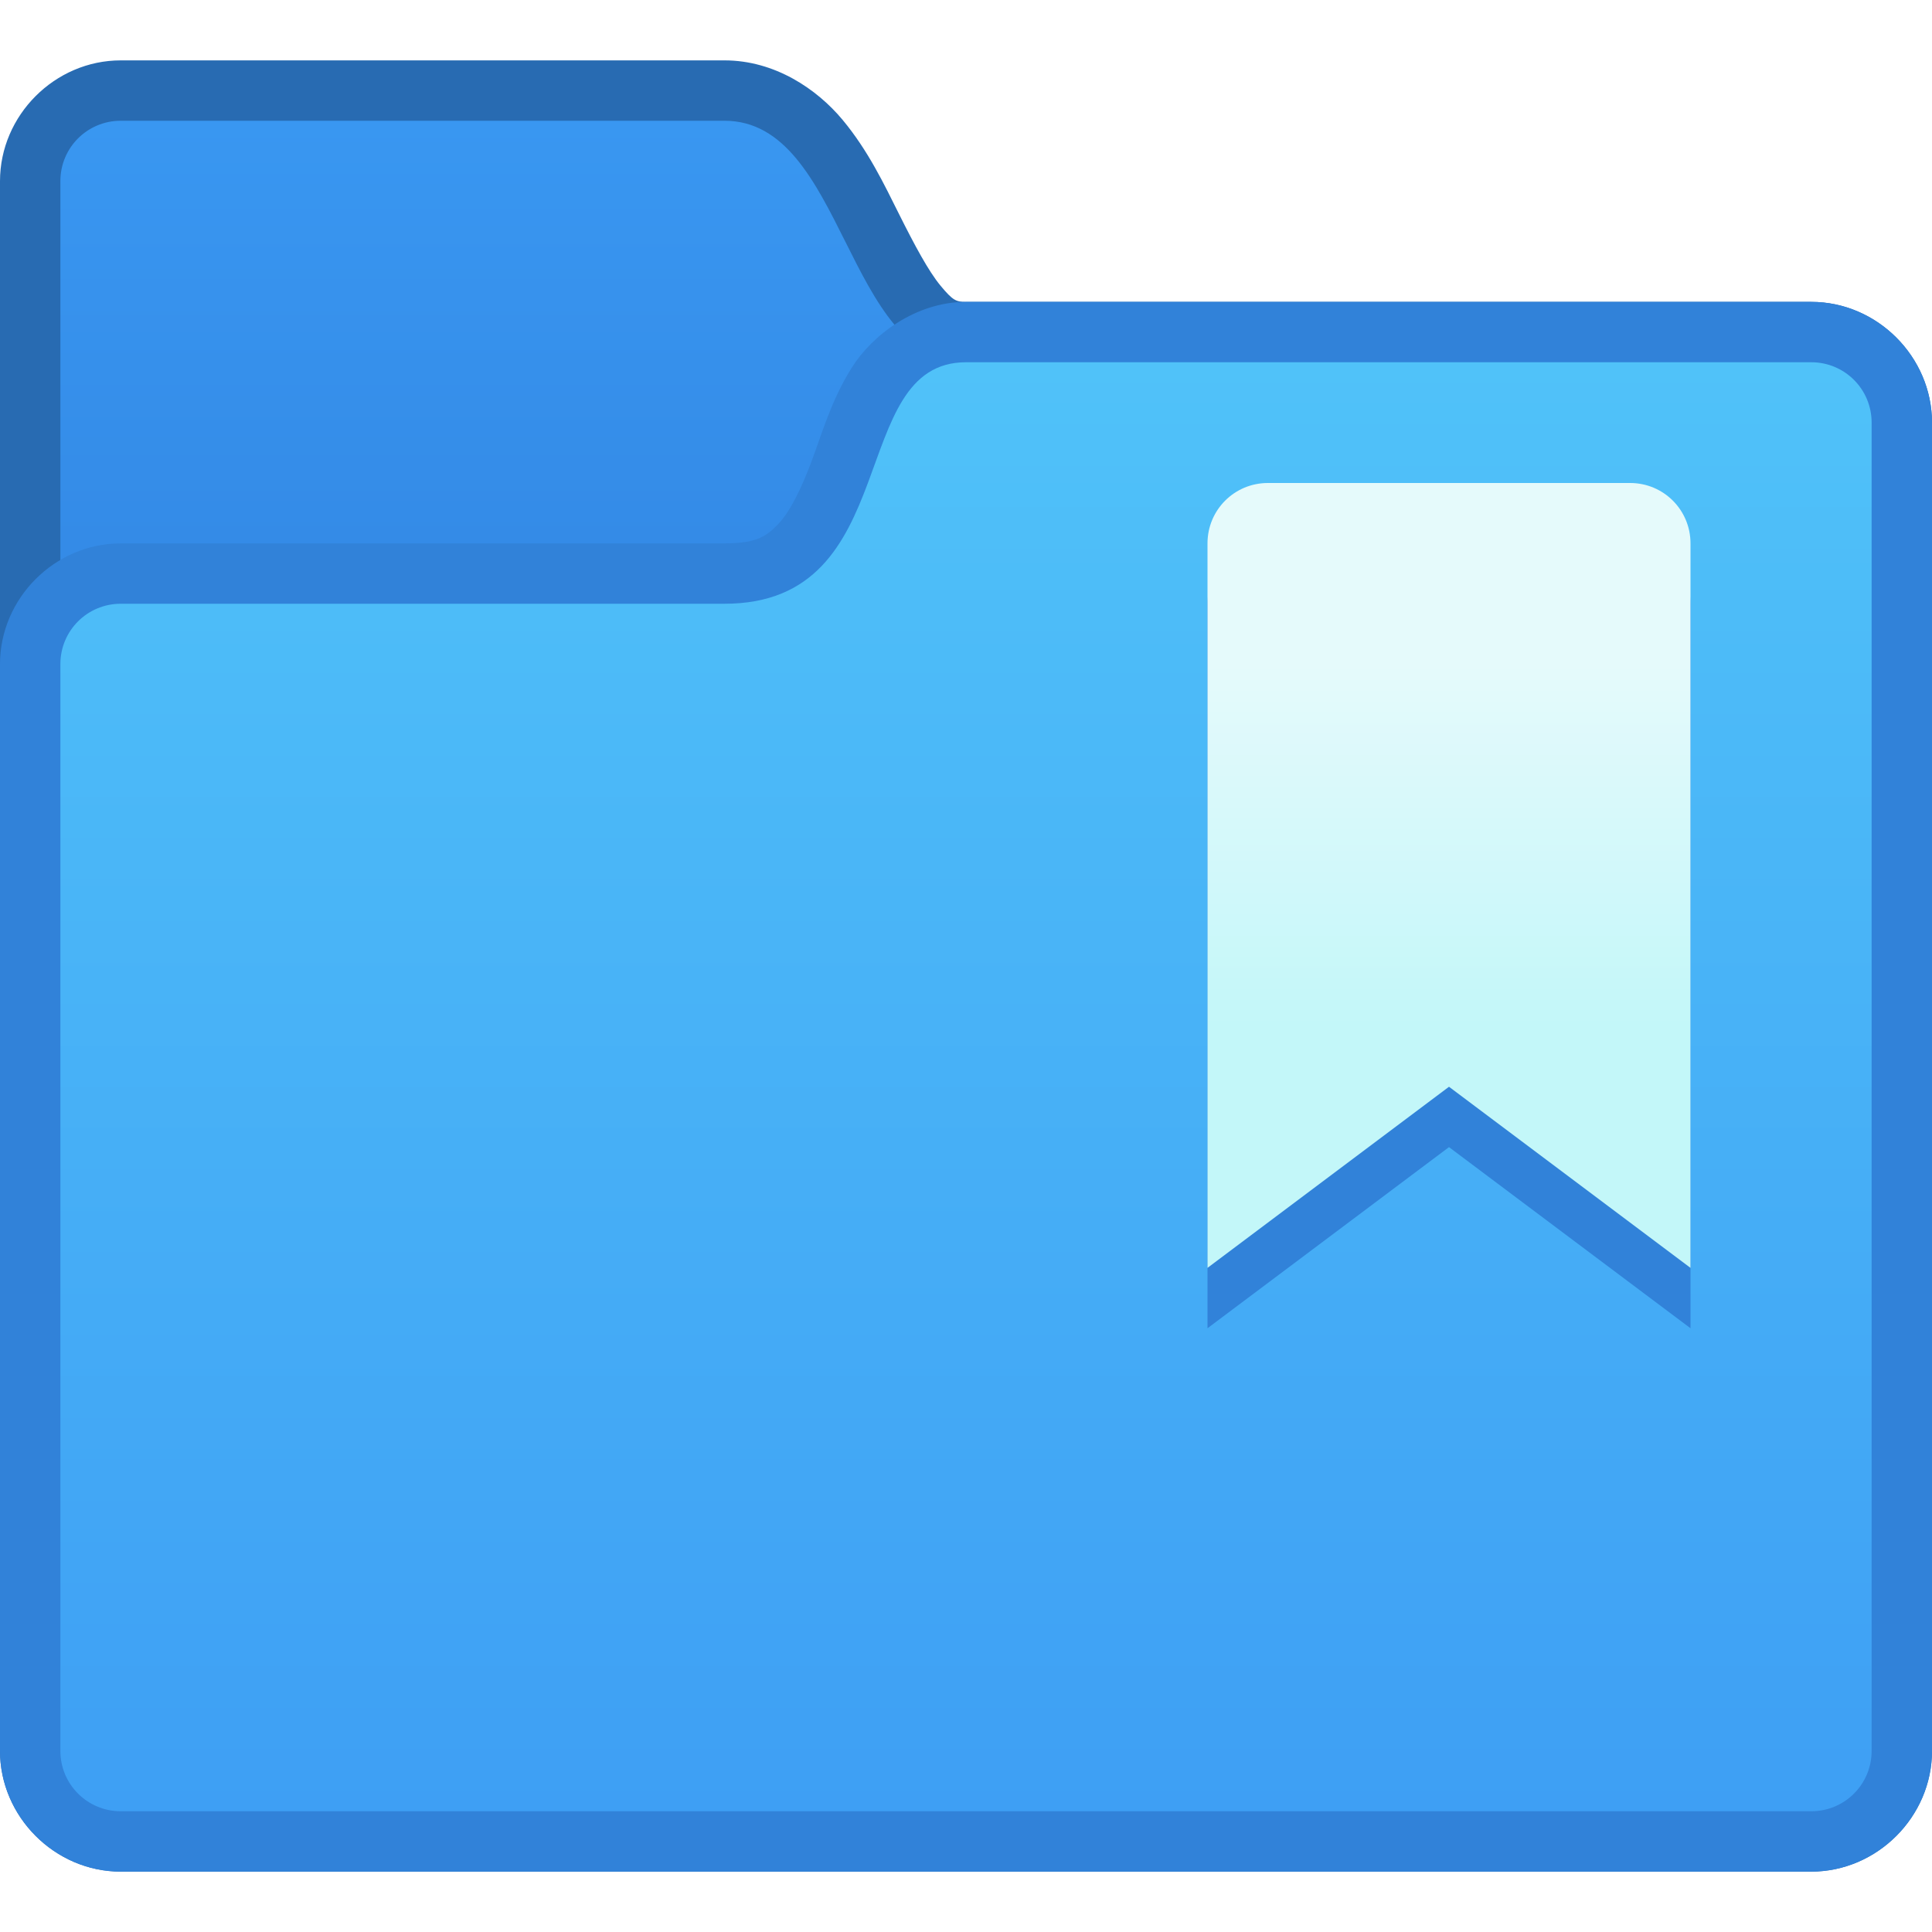
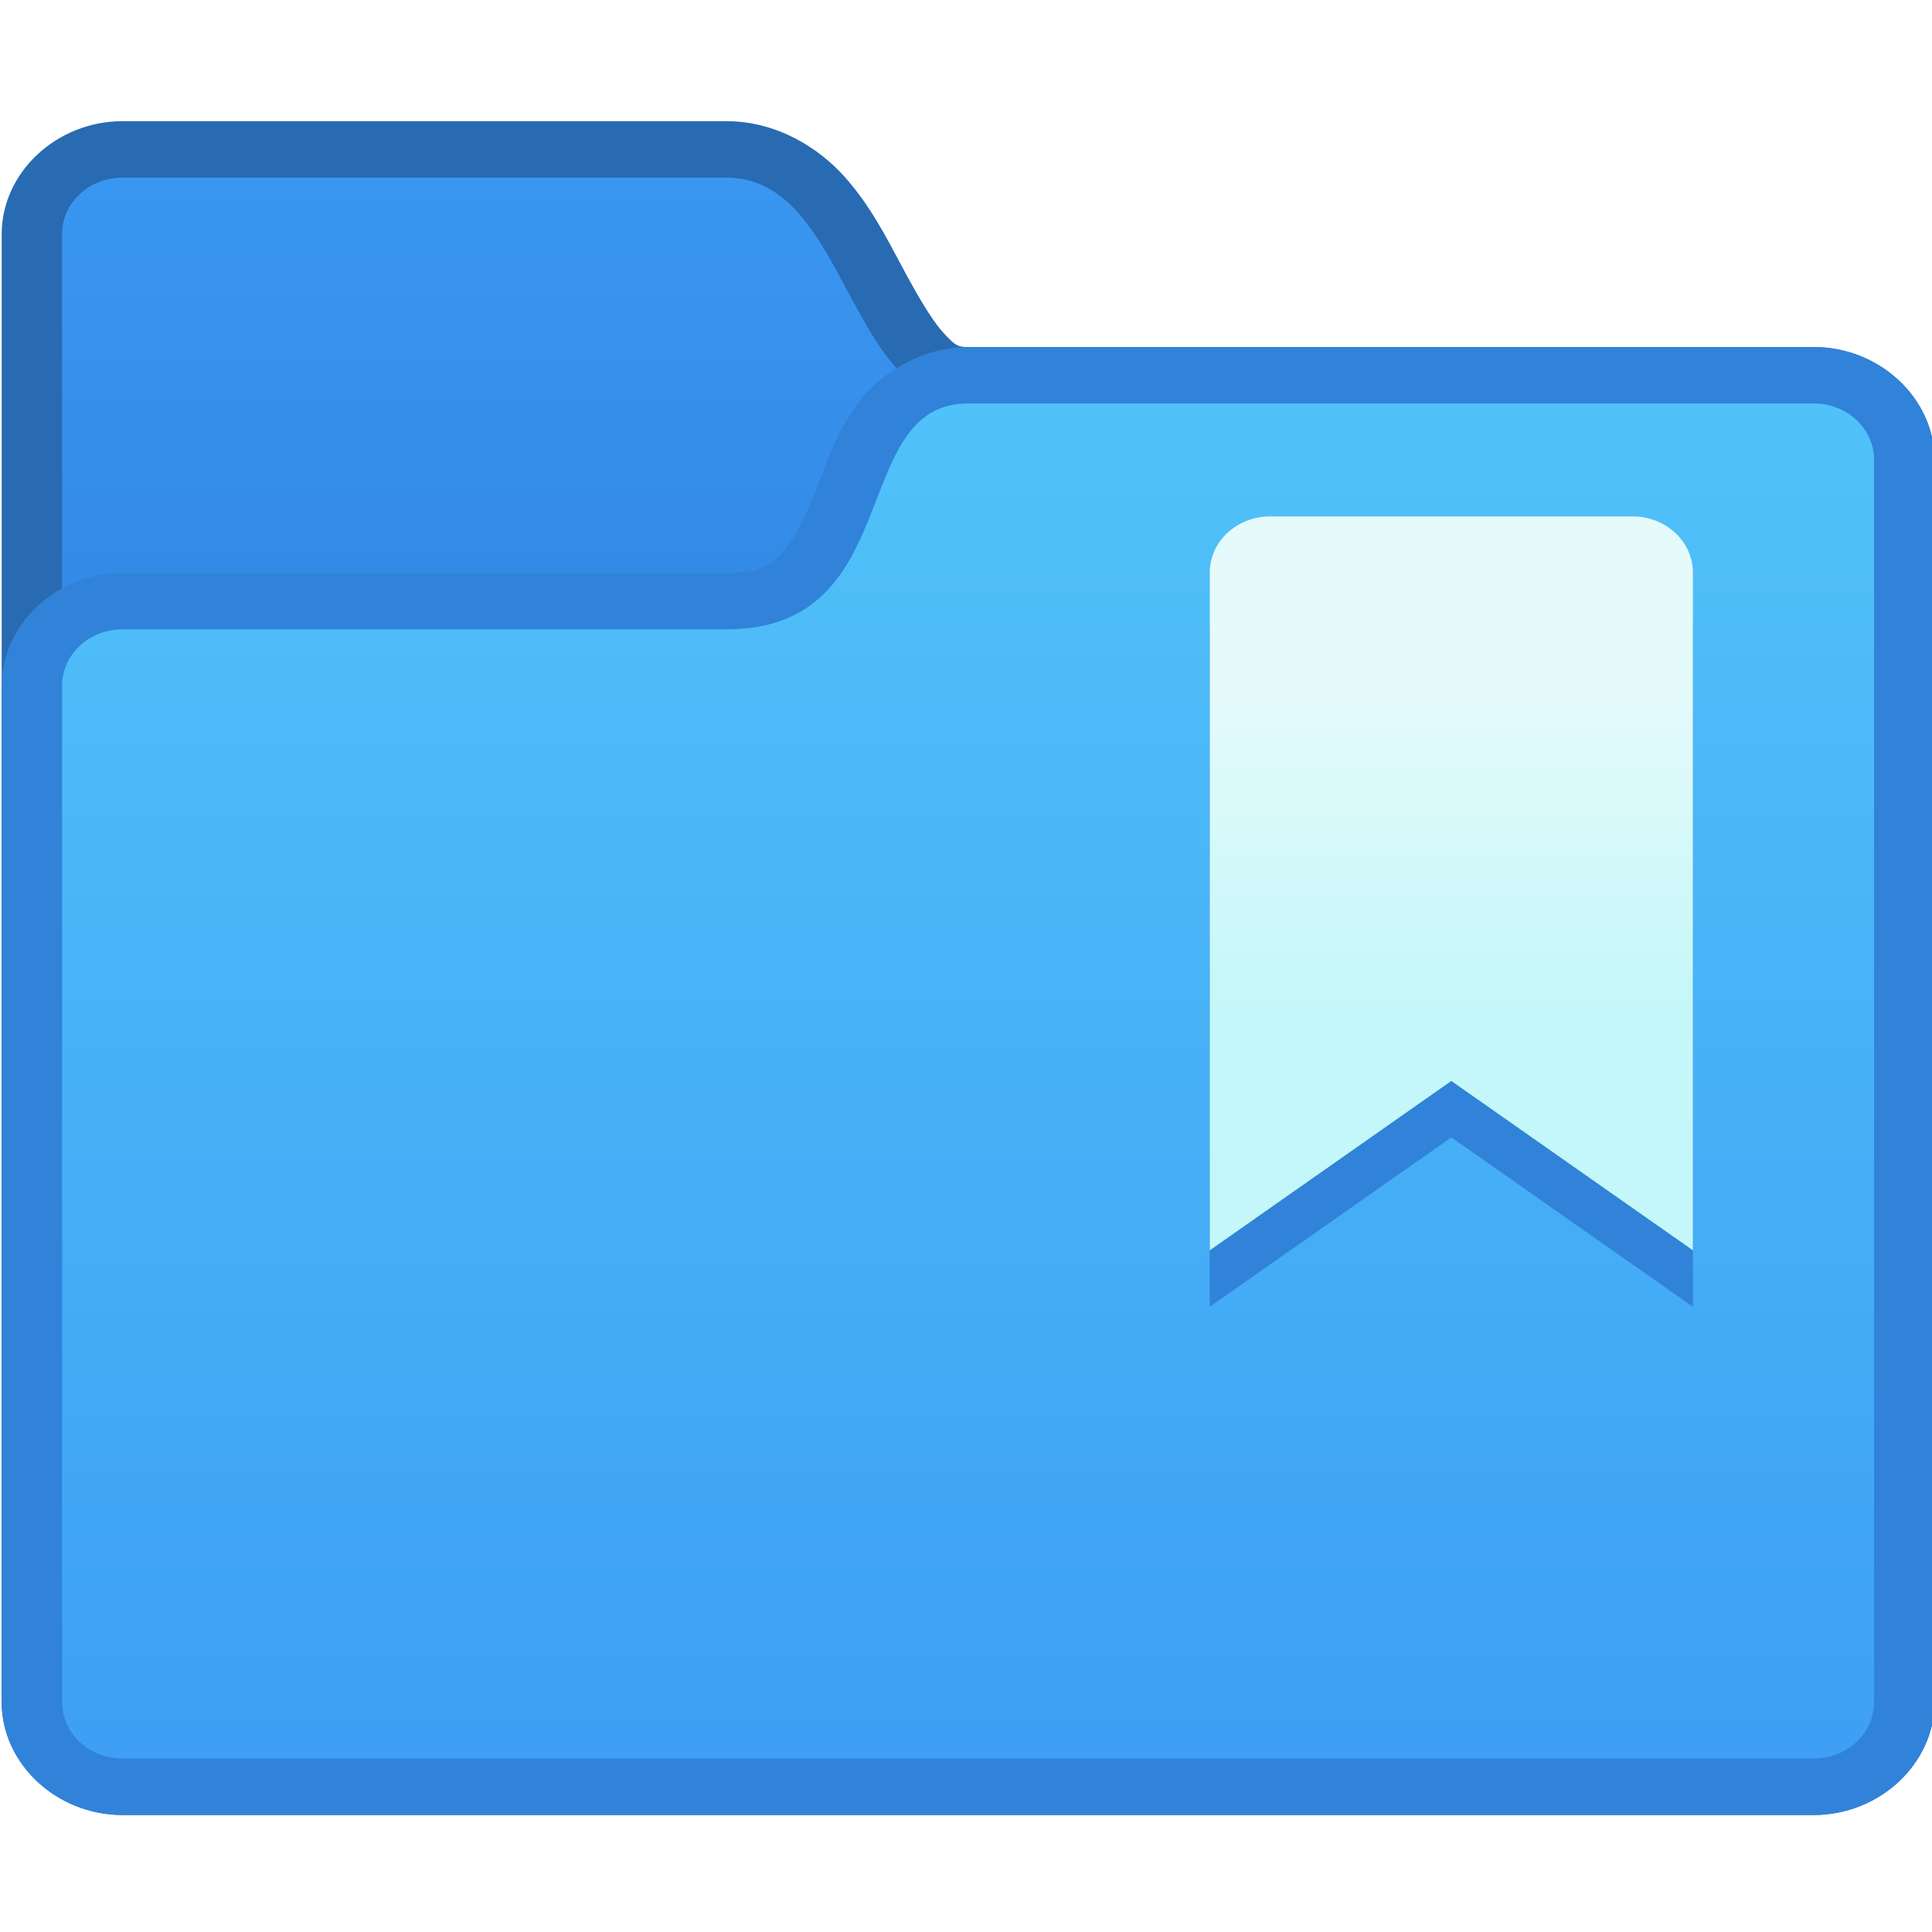
- <svg xmlns="http://www.w3.org/2000/svg" xmlns:xlink="http://www.w3.org/1999/xlink" width="32" height="32" viewBox="0 0 32 32" version="1.1" id="svg8">
+ <svg xmlns="http://www.w3.org/2000/svg" xmlns:xlink="http://www.w3.org/1999/xlink" width="24" height="24" viewBox="0 0 24 24" version="1.1" id="svg8">
  <defs id="defs2">
-     <linearGradient gradientTransform="matrix(3.779527,0,0,3.779527,-0.6249989,-811.2804)" xlink:href="#linearGradient4547" id="linearGradient4571" x1="7.574" y1="293.669" x2="7.574" y2="292.082" gradientUnits="userSpaceOnUse" />
+     <linearGradient gradientTransform="matrix(2.835878,0,0,2.650855,0.5505132,-484.0968)" xlink:href="#linearGradient4547" id="linearGradient4571" x1="7.574" y1="293.669" x2="7.574" y2="292.082" gradientUnits="userSpaceOnUse" />
    <linearGradient id="linearGradient4547">
      <stop id="stop4543" offset="0" style="stop-color:#c3f7f9;stop-opacity:1" />
      <stop id="stop4545" offset="1" style="stop-color:#e5fafb;stop-opacity:1" />
    </linearGradient>
    <linearGradient id="linearGradient10231">
      <stop style="stop-color:#3e9ff4;stop-opacity:1" offset="0" id="stop10227" />
      <stop style="stop-color:#50c2f9;stop-opacity:1" offset="1" id="stop10229" />
    </linearGradient>
    <linearGradient id="linearGradient10239">
      <stop style="stop-color:#348be7;stop-opacity:1" offset="0" id="stop10235" />
      <stop style="stop-color:#3997f1;stop-opacity:1" offset="1" id="stop10237" />
    </linearGradient>
    <linearGradient xlink:href="#linearGradient10239" id="linearGradient1160" x1="8" y1="295.65" x2="8" y2="288.65" gradientUnits="userSpaceOnUse" />
    <linearGradient xlink:href="#linearGradient10231" id="linearGradient1351" x1="22" y1="287.65" x2="22" y2="263.65" gradientUnits="userSpaceOnUse" />
  </defs>
  <g id="layer1" transform="translate(0,-282.65)">
-     <g id="g1781" transform="translate(-4,24.99999)">
+     <g id="g1781" transform="matrix(0.750326,0,0,0.701372,-2.980534,102.7455)">
      <g transform="translate(44.75394,5.630845)" id="layer1-0-6" style="stroke:#3ba0f3;stroke-width:2;stroke-linecap:round;stroke-linejoin:round;stroke-miterlimit:4;stroke-dasharray:none;stroke-opacity:1">
        <g transform="translate(-40.75394,-34.63084)" id="g6719-0" style="stroke:#3ba0f3;stroke-width:2;stroke-linecap:round;stroke-linejoin:round;stroke-miterlimit:4;stroke-dasharray:none;stroke-opacity:1">
          <path style="color:#000000;font-style:normal;font-variant:normal;font-weight:normal;font-stretch:normal;font-size:medium;line-height:normal;font-family:sans-serif;font-variant-ligatures:normal;font-variant-position:normal;font-variant-caps:normal;font-variant-numeric:normal;font-variant-alternates:normal;font-feature-settings:normal;text-indent:0;text-align:start;text-decoration:none;text-decoration-line:none;text-decoration-style:solid;text-decoration-color:#000000;letter-spacing:normal;word-spacing:normal;text-transform:none;writing-mode:lr-tb;direction:ltr;text-orientation:mixed;dominant-baseline:auto;baseline-shift:baseline;text-anchor:start;white-space:normal;shape-padding:0;clip-rule:nonzero;display:inline;overflow:visible;visibility:visible;opacity:1;isolation:auto;mix-blend-mode:normal;color-interpolation:sRGB;color-interpolation-filters:linearRGB;solid-color:#000000;solid-opacity:1;vector-effect:none;fill:#286bb2;fill-opacity:1;fill-rule:nonzero;stroke:none;stroke-width:2;stroke-linecap:round;stroke-linejoin:round;stroke-miterlimit:4;stroke-dasharray:none;stroke-dashoffset:0;stroke-opacity:1;color-rendering:auto;image-rendering:auto;shape-rendering:auto;text-rendering:auto;enable-background:accumulate" d="m -26,-23 c -1.091,0 -2,0.909 -2,2 V 5 c 0,1.091 0.909,2 2,2 H 2 C 3.091,7 4,6.091 4,5 v -22 c 0,-1.091 -0.909,-2 -2,-2 h -14 c -0.167,0 -0.219,-0.025 -0.42,-0.266 -0.201,-0.241 -0.436,-0.682 -0.686,-1.182 -0.25,-0.5 -0.515,-1.059 -0.939,-1.568 C -14.469,-22.525 -15.167,-23 -16,-23 Z" transform="translate(28,310.65)" id="path1151" />
        </g>
      </g>
      <g transform="translate(44.75394,5.630845)" id="layer1-0" style="fill:#92ceff;fill-opacity:1;stroke-width:2;stroke-miterlimit:4;stroke-dasharray:none">
        <g transform="translate(-40.75394,-34.63084)" id="g6719" style="fill:#7081a0;fill-opacity:1;stroke-width:2;stroke-miterlimit:4;stroke-dasharray:none">
          <path d="M 2,288.65 C 1.446,288.65 1,289.096 1,289.65 V 315.65 c 0,0.554 0.446,1 1,1 H 30 C 30.554,316.65 31,316.204 31,315.65 V 293.65 C 31,293.096 30.554,292.65 30,292.65 L 16,292.65 c -2,0 -2,-4 -4,-4 z" id="path13-6-3-1-3-0-7-7-3" style="fill:url(#linearGradient1160);fill-opacity:1;stroke-width:2;stroke-miterlimit:4;stroke-dasharray:none" />
        </g>
      </g>
      <g id="g999" transform="matrix(-1,0,0,1,-16,6)">
        <g style="stroke:#3ba0f3;stroke-width:2;stroke-linecap:round;stroke-linejoin:round;stroke-miterlimit:4;stroke-dasharray:none;stroke-opacity:1" id="layer1-0-6-2" transform="translate(-11.24606,-0.3691551)">
          <g style="stroke:#3ba0f3;stroke-width:2;stroke-linecap:round;stroke-linejoin:round;stroke-miterlimit:4;stroke-dasharray:none;stroke-opacity:1" id="g6719-0-6" transform="translate(-40.75394,-34.63084)" />
        </g>
        <g style="fill:#92ceff;fill-opacity:1;stroke-width:2;stroke-miterlimit:4;stroke-dasharray:none" id="layer1-0-8" transform="translate(-11.24606,-0.3691551)">
          <g style="fill:#92ceff;fill-opacity:1;stroke-width:2;stroke-miterlimit:4;stroke-dasharray:none" id="g6719-7" transform="translate(-40.75394,-34.63084)">
            <path style="color:#000000;font-style:normal;font-variant:normal;font-weight:normal;font-stretch:normal;font-size:medium;line-height:normal;font-family:sans-serif;font-variant-ligatures:normal;font-variant-position:normal;font-variant-caps:normal;font-variant-numeric:normal;font-variant-alternates:normal;font-feature-settings:normal;text-indent:0;text-align:start;text-decoration:none;text-decoration-line:none;text-decoration-style:solid;text-decoration-color:#000000;letter-spacing:normal;word-spacing:normal;text-transform:none;writing-mode:lr-tb;direction:ltr;text-orientation:mixed;dominant-baseline:auto;baseline-shift:baseline;text-anchor:start;white-space:normal;shape-padding:0;clip-rule:nonzero;display:inline;overflow:visible;visibility:visible;opacity:1;isolation:auto;mix-blend-mode:normal;color-interpolation:sRGB;color-interpolation-filters:linearRGB;solid-color:#000000;solid-opacity:1;vector-effect:none;fill:#3182d9;fill-opacity:1;fill-rule:nonzero;stroke:none;stroke-width:2;stroke-linecap:butt;stroke-linejoin:miter;stroke-miterlimit:4;stroke-dasharray:none;stroke-dashoffset:0;stroke-opacity:1;color-rendering:auto;image-rendering:auto;shape-rendering:auto;text-rendering:auto;enable-background:accumulate" d="m -12,-19 c -0.833,0 -1.554,0.549 -1.895,1.094 -0.34,0.544 -0.491,1.089 -0.666,1.555 -0.175,0.466 -0.36,0.834 -0.553,1.035 C -15.306,-15.116 -15.472,-15 -16,-15 h -10 c -1.091,0 -2,0.909 -2,2 V 5 c 0,1.091 0.909,2 2,2 H 2 C 3.091,7 4,6.091 4,5 v -22 c 0,-1.091 -0.909,-2 -2,-2 z" transform="matrix(-1,0,0,1,4,310.65)" id="path1105" />
          </g>
        </g>
      </g>
      <path style="fill:url(#linearGradient1351);fill-opacity:1;stroke:none;stroke-width:2;stroke-miterlimit:4;stroke-dasharray:none;stroke-opacity:1" id="path13-6-3-1-3-0-7-7-9-2" d="m 6,267.65 c -0.554,0 -1,0.446 -1,1 V 286.65 c 0,0.554 0.446,1 1,1 H 34 C 34.554,287.65 35,287.204 35,286.65 V 264.65 C 35,264.096 34.554,263.65 34,263.65 L 20,263.65 c -2,0 -1,4 -4,4 z" />
    </g>
    <g id="g5211" transform="translate(-4,0.999995)">
-       <path id="path4545" d="m 25,290.65 c -0.554,0 -1,0.446 -1,1 v 6 2 4 l 4,-3 4,3 v -4 -2 -6 c 0,-0.554 -0.446,-1 -1,-1 z" style="fill:#3182d9;fill-opacity:1;stroke:none;stroke-width:1px;stroke-linecap:butt;stroke-linejoin:miter;stroke-opacity:1" />
-       <path id="path4545-5" d="m 25,289.65 c -0.554,0 -1,0.446 -1,1 v 6 2 4 l 4,-3 4,3 v -4 -2 -6 c 0,-0.554 -0.446,-1 -1,-1 z" style="fill:url(#linearGradient4571);fill-opacity:1;stroke:none;stroke-width:1px;stroke-linecap:butt;stroke-linejoin:miter;stroke-opacity:1" />
+       <path id="path4545" d="m 19.778,288.766 c -0.416,0 -0.75,0.313 -0.75,0.701 v 4.208 1.403 2.805 l 3.001,-2.104 3.001,2.104 v -2.805 -1.403 -4.208 c 0,-0.389 -0.335,-0.701 -0.75,-0.701 z" style="fill:#3182d9;fill-opacity:1;stroke:none;stroke-width:0.725px;stroke-linecap:butt;stroke-linejoin:miter;stroke-opacity:1" />
+       <path id="path4545-5" d="m 19.778,288.065 c -0.416,0 -0.75,0.313 -0.75,0.701 v 4.208 1.403 2.805 l 3.001,-2.104 3.001,2.104 v -2.805 -1.403 -4.208 c 0,-0.389 -0.335,-0.701 -0.75,-0.701 z" style="fill:url(#linearGradient4571);fill-opacity:1;stroke:none;stroke-width:0.725px;stroke-linecap:butt;stroke-linejoin:miter;stroke-opacity:1" />
    </g>
  </g>
</svg>
